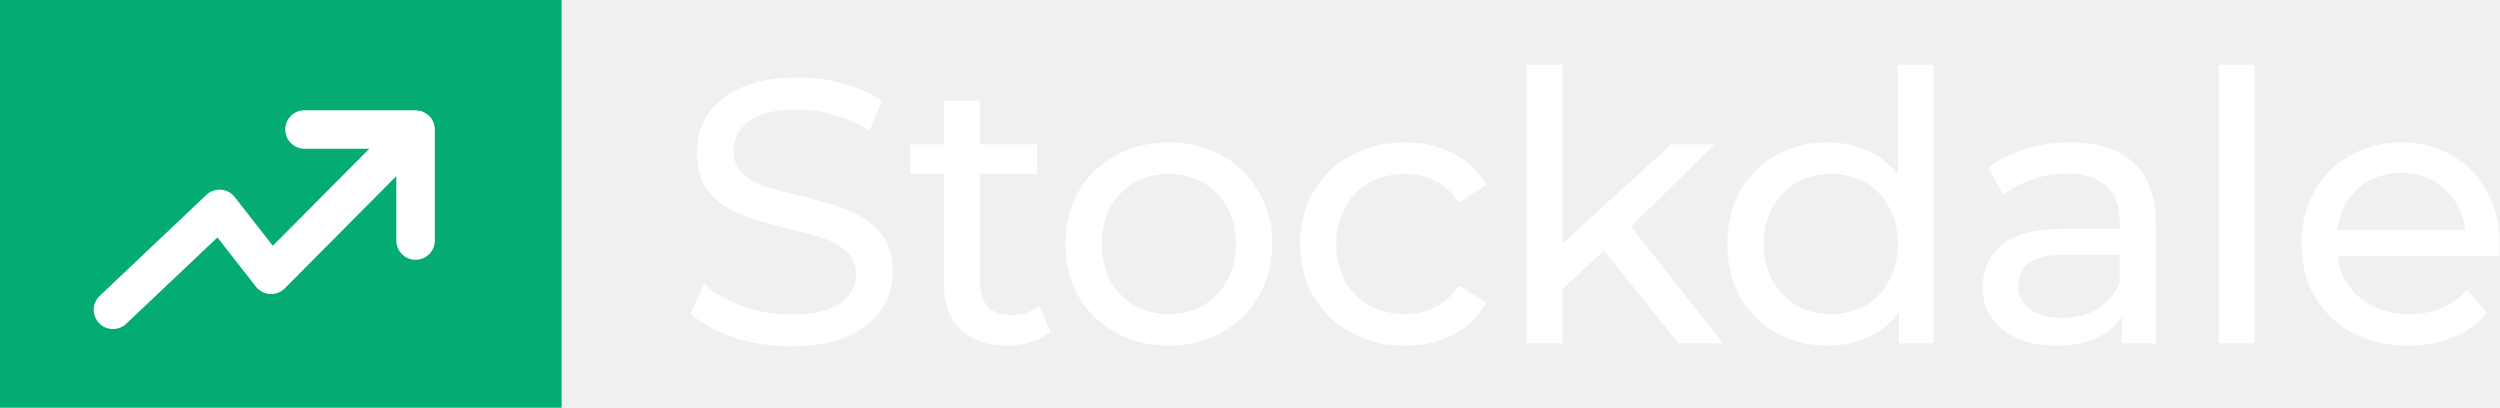
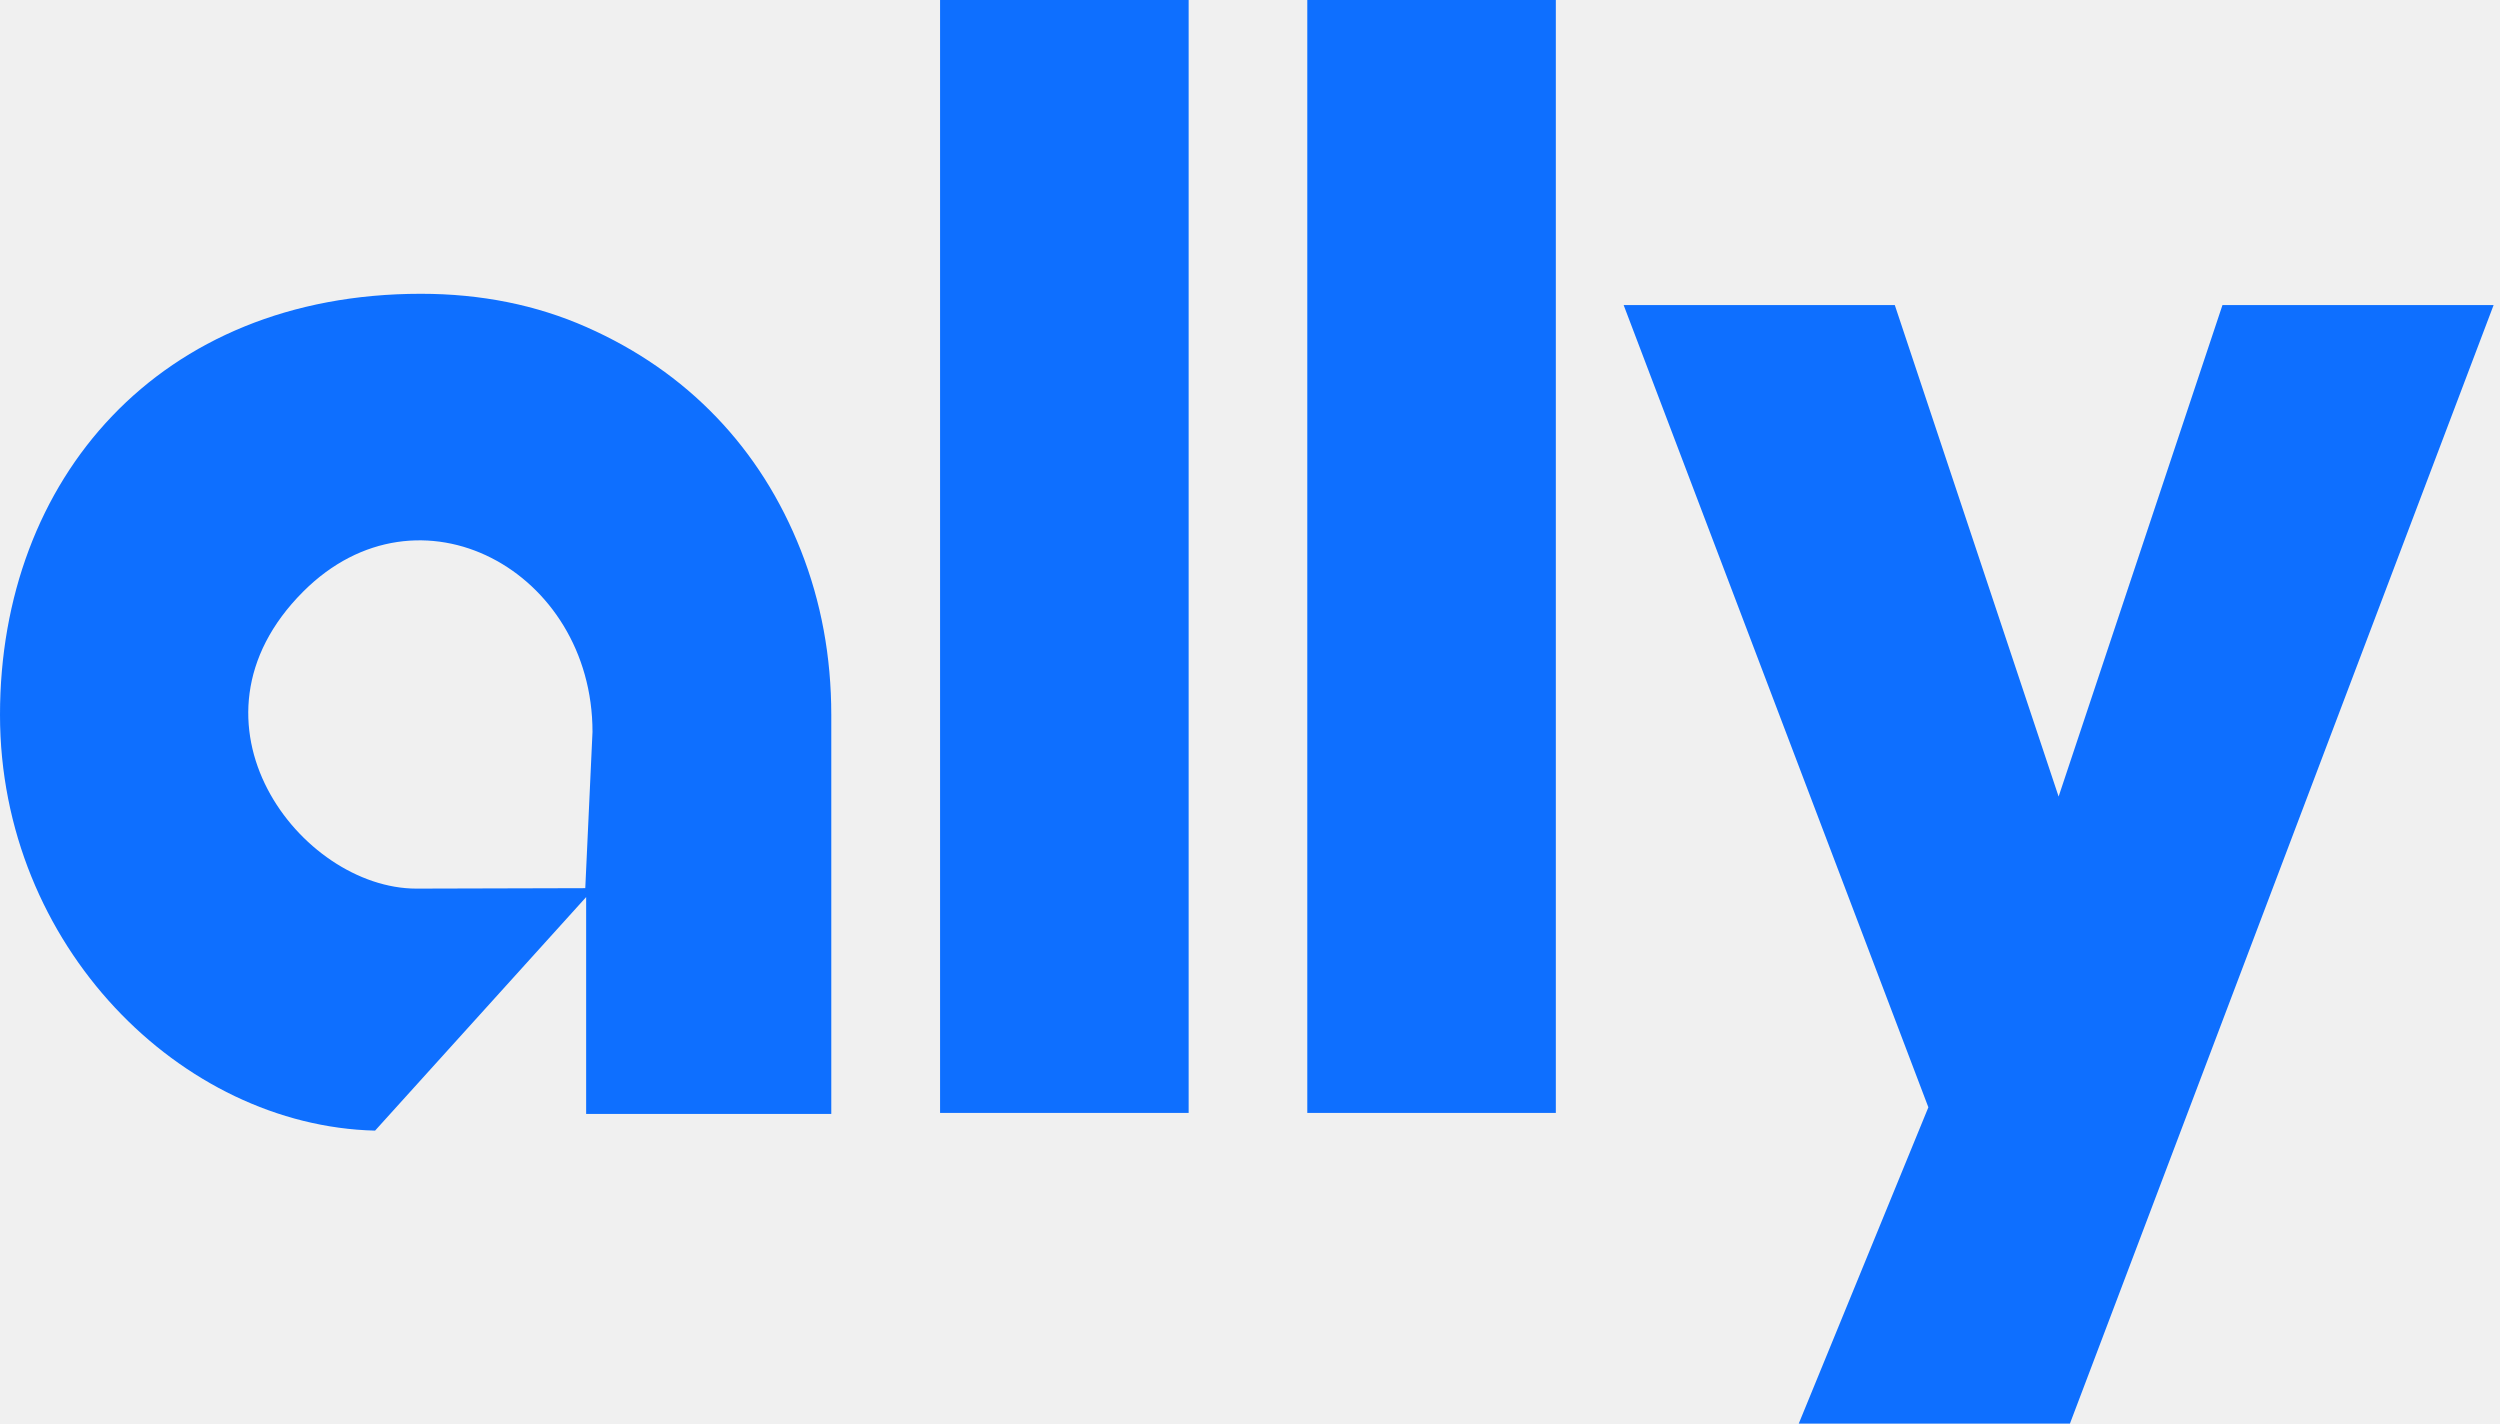
- <svg xmlns="http://www.w3.org/2000/svg" width="233" height="38" viewBox="0 0 233 38" fill="none">
-   <path d="M73.72 32.28C71.876 32.28 70.091 32 68.365 31.44C66.661 30.857 65.32 30.11 64.34 29.2L65.635 26.47C66.568 27.31 67.758 27.998 69.205 28.535C70.675 29.048 72.18 29.305 73.72 29.305C75.75 29.305 77.266 28.967 78.27 28.29C79.273 27.59 79.775 26.668 79.775 25.525C79.775 24.685 79.495 24.008 78.935 23.495C78.398 22.958 77.721 22.55 76.905 22.27C76.111 21.99 74.98 21.675 73.51 21.325C71.666 20.882 70.173 20.438 69.03 19.995C67.91 19.552 66.941 18.875 66.125 17.965C65.331 17.032 64.935 15.783 64.935 14.22C64.935 12.913 65.273 11.735 65.95 10.685C66.65 9.635 67.7 8.795 69.1 8.165C70.5 7.535 72.238 7.22 74.315 7.22C75.761 7.22 77.185 7.407 78.585 7.78C79.985 8.153 81.186 8.69 82.19 9.39L81.035 12.19C80.008 11.537 78.911 11.047 77.745 10.72C76.578 10.37 75.435 10.195 74.315 10.195C72.331 10.195 70.838 10.557 69.835 11.28C68.855 12.003 68.365 12.937 68.365 14.08C68.365 14.92 68.645 15.608 69.205 16.145C69.765 16.658 70.453 17.067 71.27 17.37C72.11 17.65 73.241 17.953 74.665 18.28C76.508 18.723 77.99 19.167 79.11 19.61C80.23 20.053 81.186 20.73 81.98 21.64C82.796 22.55 83.205 23.775 83.205 25.315C83.205 26.598 82.855 27.777 82.155 28.85C81.455 29.9 80.393 30.74 78.97 31.37C77.546 31.977 75.796 32.28 73.72 32.28Z" fill="white" />
-   <path d="M97.908 30.915C97.418 31.335 96.811 31.662 96.088 31.895C95.365 32.105 94.618 32.21 93.848 32.21C91.981 32.21 90.534 31.708 89.508 30.705C88.481 29.702 87.968 28.267 87.968 26.4V16.215H84.818V13.45H87.968V9.39H91.328V13.45H96.648V16.215H91.328V26.26C91.328 27.263 91.573 28.033 92.063 28.57C92.576 29.107 93.299 29.375 94.233 29.375C95.26 29.375 96.135 29.083 96.858 28.5L97.908 30.915Z" fill="white" />
-   <path d="M108.95 32.21C107.106 32.21 105.45 31.802 103.98 30.985C102.51 30.168 101.355 29.048 100.515 27.625C99.698 26.178 99.29 24.545 99.29 22.725C99.29 20.905 99.698 19.283 100.515 17.86C101.355 16.413 102.51 15.293 103.98 14.5C105.45 13.683 107.106 13.275 108.95 13.275C110.793 13.275 112.438 13.683 113.885 14.5C115.355 15.293 116.498 16.413 117.315 17.86C118.155 19.283 118.575 20.905 118.575 22.725C118.575 24.545 118.155 26.178 117.315 27.625C116.498 29.048 115.355 30.168 113.885 30.985C112.438 31.802 110.793 32.21 108.95 32.21ZM108.95 29.27C110.14 29.27 111.201 29.002 112.135 28.465C113.091 27.905 113.838 27.135 114.375 26.155C114.911 25.152 115.18 24.008 115.18 22.725C115.18 21.442 114.911 20.31 114.375 19.33C113.838 18.327 113.091 17.557 112.135 17.02C111.201 16.483 110.14 16.215 108.95 16.215C107.76 16.215 106.686 16.483 105.73 17.02C104.796 17.557 104.05 18.327 103.49 19.33C102.953 20.31 102.685 21.442 102.685 22.725C102.685 24.008 102.953 25.152 103.49 26.155C104.05 27.135 104.796 27.905 105.73 28.465C106.686 29.002 107.76 29.27 108.95 29.27Z" fill="white" />
-   <path d="M130.957 32.21C129.067 32.21 127.375 31.802 125.882 30.985C124.412 30.168 123.257 29.048 122.417 27.625C121.577 26.178 121.157 24.545 121.157 22.725C121.157 20.905 121.577 19.283 122.417 17.86C123.257 16.413 124.412 15.293 125.882 14.5C127.375 13.683 129.067 13.275 130.957 13.275C132.637 13.275 134.13 13.613 135.437 14.29C136.767 14.967 137.793 15.947 138.517 17.23L135.962 18.875C135.378 17.988 134.655 17.323 133.792 16.88C132.928 16.437 131.972 16.215 130.922 16.215C129.708 16.215 128.612 16.483 127.632 17.02C126.675 17.557 125.917 18.327 125.357 19.33C124.82 20.31 124.552 21.442 124.552 22.725C124.552 24.032 124.82 25.187 125.357 26.19C125.917 27.17 126.675 27.928 127.632 28.465C128.612 29.002 129.708 29.27 130.922 29.27C131.972 29.27 132.928 29.048 133.792 28.605C134.655 28.162 135.378 27.497 135.962 26.61L138.517 28.22C137.793 29.503 136.767 30.495 135.437 31.195C134.13 31.872 132.637 32.21 130.957 32.21Z" fill="white" />
-   <path d="M149.487 23.355L145.637 26.925V32H142.277V6.03H145.637V22.69L155.752 13.45H159.812L152.007 21.115L160.582 32H156.452L149.487 23.355Z" fill="white" />
-   <path d="M180.209 6.03V32H176.989V29.06C176.242 30.087 175.297 30.868 174.154 31.405C173.01 31.942 171.75 32.21 170.374 32.21C168.577 32.21 166.967 31.813 165.544 31.02C164.12 30.227 163 29.118 162.184 27.695C161.39 26.248 160.994 24.592 160.994 22.725C160.994 20.858 161.39 19.213 162.184 17.79C163 16.367 164.12 15.258 165.544 14.465C166.967 13.672 168.577 13.275 170.374 13.275C171.704 13.275 172.929 13.532 174.049 14.045C175.169 14.535 176.102 15.27 176.849 16.25V6.03H180.209ZM170.654 29.27C171.82 29.27 172.882 29.002 173.839 28.465C174.795 27.905 175.542 27.135 176.079 26.155C176.615 25.152 176.884 24.008 176.884 22.725C176.884 21.442 176.615 20.31 176.079 19.33C175.542 18.327 174.795 17.557 173.839 17.02C172.882 16.483 171.82 16.215 170.654 16.215C169.464 16.215 168.39 16.483 167.434 17.02C166.5 17.557 165.754 18.327 165.194 19.33C164.657 20.31 164.389 21.442 164.389 22.725C164.389 24.008 164.657 25.152 165.194 26.155C165.754 27.135 166.5 27.905 167.434 28.465C168.39 29.002 169.464 29.27 170.654 29.27Z" fill="white" />
-   <path d="M192.971 13.275C195.538 13.275 197.498 13.905 198.851 15.165C200.228 16.425 200.916 18.303 200.916 20.8V32H197.731V29.55C197.171 30.413 196.366 31.078 195.316 31.545C194.289 31.988 193.064 32.21 191.641 32.21C189.564 32.21 187.896 31.708 186.636 30.705C185.4 29.702 184.781 28.383 184.781 26.75C184.781 25.117 185.376 23.81 186.566 22.83C187.756 21.827 189.646 21.325 192.236 21.325H197.556V20.66C197.556 19.213 197.136 18.105 196.296 17.335C195.456 16.565 194.219 16.18 192.586 16.18C191.49 16.18 190.416 16.367 189.366 16.74C188.316 17.09 187.43 17.568 186.706 18.175L185.306 15.655C186.263 14.885 187.406 14.302 188.736 13.905C190.066 13.485 191.478 13.275 192.971 13.275ZM192.201 29.62C193.484 29.62 194.593 29.34 195.526 28.78C196.46 28.197 197.136 27.38 197.556 26.33V23.74H192.376C189.529 23.74 188.106 24.697 188.106 26.61C188.106 27.543 188.468 28.278 189.191 28.815C189.915 29.352 190.918 29.62 192.201 29.62Z" fill="white" />
-   <path d="M206.784 6.03H210.144V32H206.784V6.03Z" fill="white" />
-   <path d="M232.975 22.83C232.975 23.087 232.951 23.425 232.905 23.845H217.855C218.065 25.478 218.776 26.797 219.99 27.8C221.226 28.78 222.755 29.27 224.575 29.27C226.791 29.27 228.576 28.523 229.93 27.03L231.785 29.2C230.945 30.18 229.895 30.927 228.635 31.44C227.398 31.953 226.01 32.21 224.47 32.21C222.51 32.21 220.771 31.813 219.255 31.02C217.738 30.203 216.56 29.072 215.72 27.625C214.903 26.178 214.495 24.545 214.495 22.725C214.495 20.928 214.891 19.307 215.685 17.86C216.501 16.413 217.61 15.293 219.01 14.5C220.433 13.683 222.031 13.275 223.805 13.275C225.578 13.275 227.153 13.683 228.53 14.5C229.93 15.293 231.015 16.413 231.785 17.86C232.578 19.307 232.975 20.963 232.975 22.83ZM223.805 16.11C222.195 16.11 220.841 16.6 219.745 17.58C218.671 18.56 218.041 19.843 217.855 21.43H229.755C229.568 19.867 228.926 18.595 227.83 17.615C226.756 16.612 225.415 16.11 223.805 16.11Z" fill="white" />
-   <rect width="52.34" height="38" fill="#04AB74" />
-   <path d="M40.156 11.479L40.156 11.478C40.077 11.289 39.963 11.119 39.821 10.977L39.821 10.977C39.806 10.962 39.792 10.951 39.78 10.943C39.779 10.942 39.778 10.942 39.777 10.941C39.646 10.82 39.493 10.716 39.318 10.643L39.317 10.643C39.157 10.577 38.996 10.56 38.866 10.548C38.863 10.547 38.859 10.546 38.852 10.544L38.849 10.543C38.831 10.538 38.785 10.526 38.731 10.526H28.382C27.529 10.526 26.838 11.216 26.838 12.069C26.838 12.923 27.529 13.613 28.382 13.613H35.02L25.403 23.284L21.682 18.52C21.682 18.52 21.682 18.519 21.682 18.519C21.413 18.175 21.013 17.962 20.581 17.93L20.58 17.93C20.133 17.898 19.718 18.051 19.403 18.348L19.403 18.348L9.469 27.754L9.469 27.754C8.85 28.34 8.823 29.317 9.408 29.936L9.409 29.937C9.714 30.256 10.122 30.417 10.53 30.417C10.912 30.417 11.293 30.276 11.591 29.996L11.591 29.995L20.293 21.756L24.047 26.563C24.32 26.913 24.729 27.128 25.172 27.154L25.173 27.154C25.615 27.179 26.045 27.015 26.358 26.702L26.359 26.702L37.187 15.811V22.418C37.187 23.272 37.877 23.962 38.731 23.962C39.584 23.962 40.274 23.272 40.274 22.418V12.07L40.274 12.068L40.274 12.066C40.273 11.865 40.233 11.666 40.156 11.479Z" fill="white" stroke="white" stroke-width="0.5" />
+ <svg xmlns="http://www.w3.org/2000/svg" width="72" height="41" viewBox="0 0 72 41" fill="none">
+   <path d="M27.074 0H34.233V32.052H27.074V0Z" fill="#0E6FFF" />
+   <path d="M37.65 0H44.808V32.052H37.65V0Z" fill="#0E6FFF" />
+   <path d="M46.761 8.786H54.57L59.288 22.941L64.007 8.786H71.816L59.614 41H51.804L55.537 31.89L46.761 8.786Z" fill="#0E6FFF" />
+   <path d="M23.941 20.588C23.941 18.913 23.65 17.336 23.067 15.857C22.485 14.379 21.672 13.097 20.631 12.012C19.589 10.926 18.344 10.063 16.894 9.422C15.445 8.781 13.853 8.461 12.12 8.461C4.579 8.461 0 13.803 0 20.588C0 27.23 5.215 32.425 10.802 32.562L16.982 25.724L16.881 25.554V32.082H23.941V20.588ZM16.856 25.579L11.992 25.592C8.66 25.592 4.975 20.795 8.733 17.037C12.067 13.703 17.064 16.438 17.064 21.078L16.856 25.579Z" fill="#0E6FFF" />
</svg>
